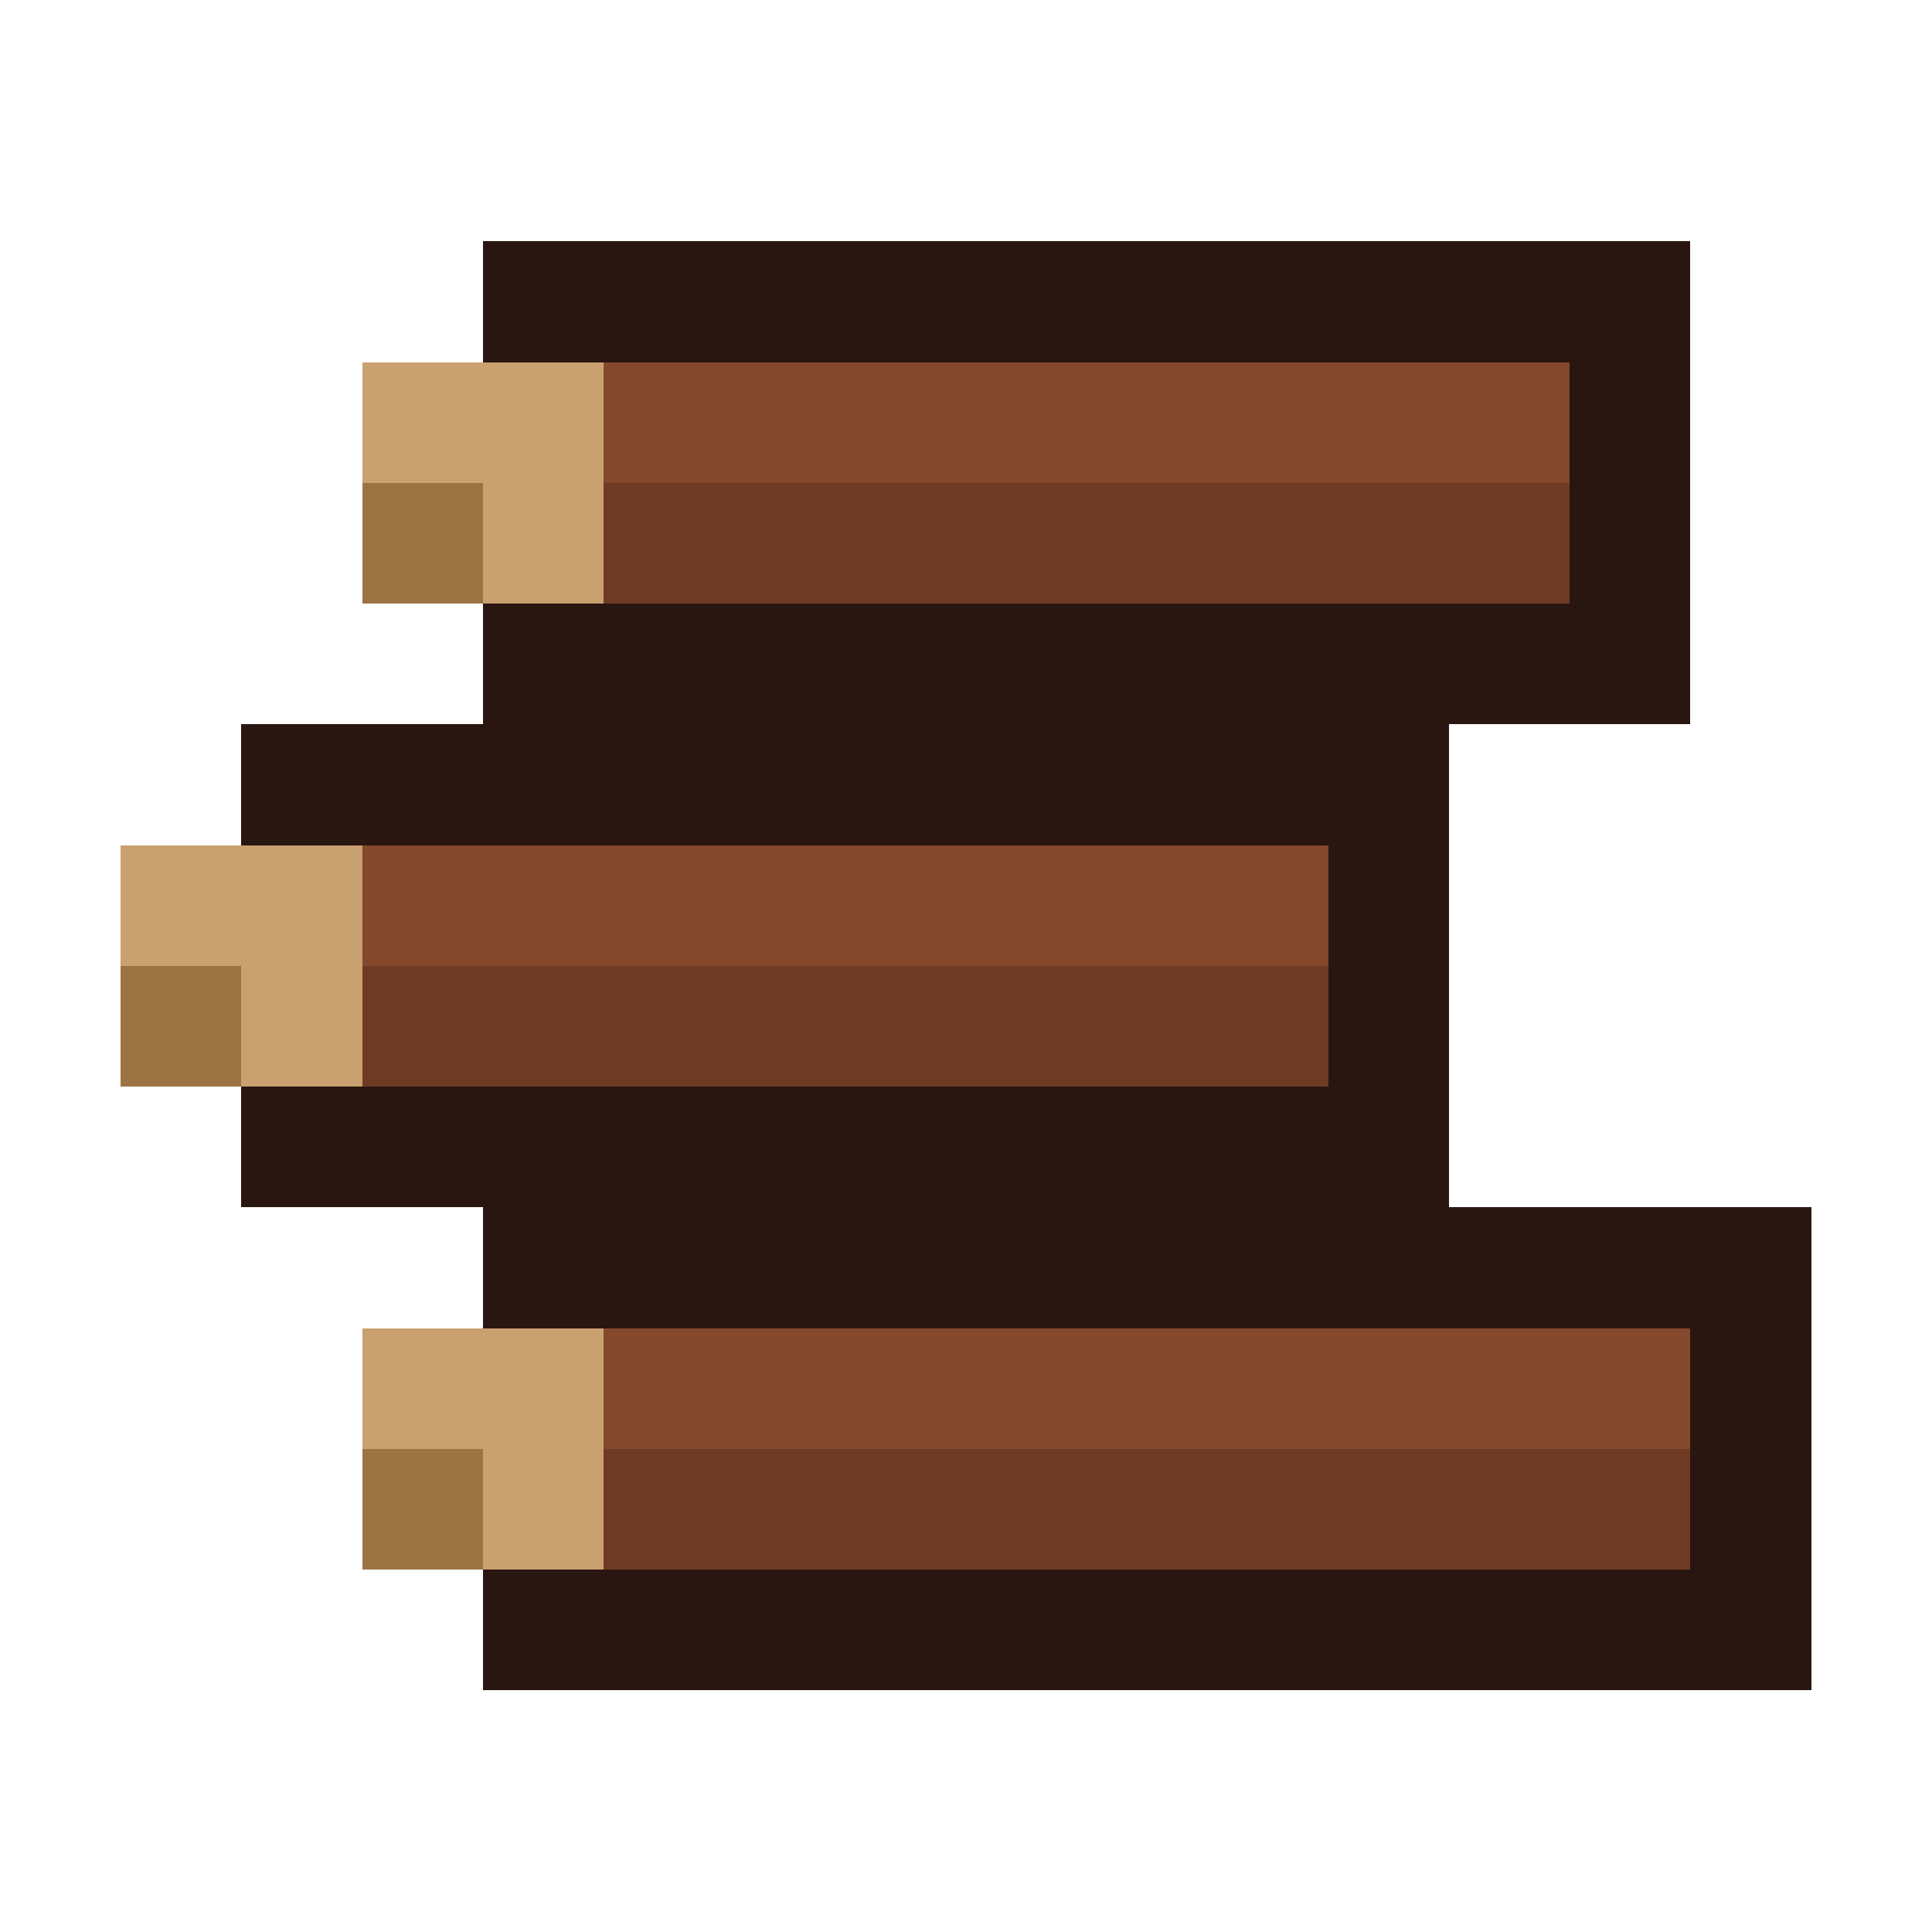
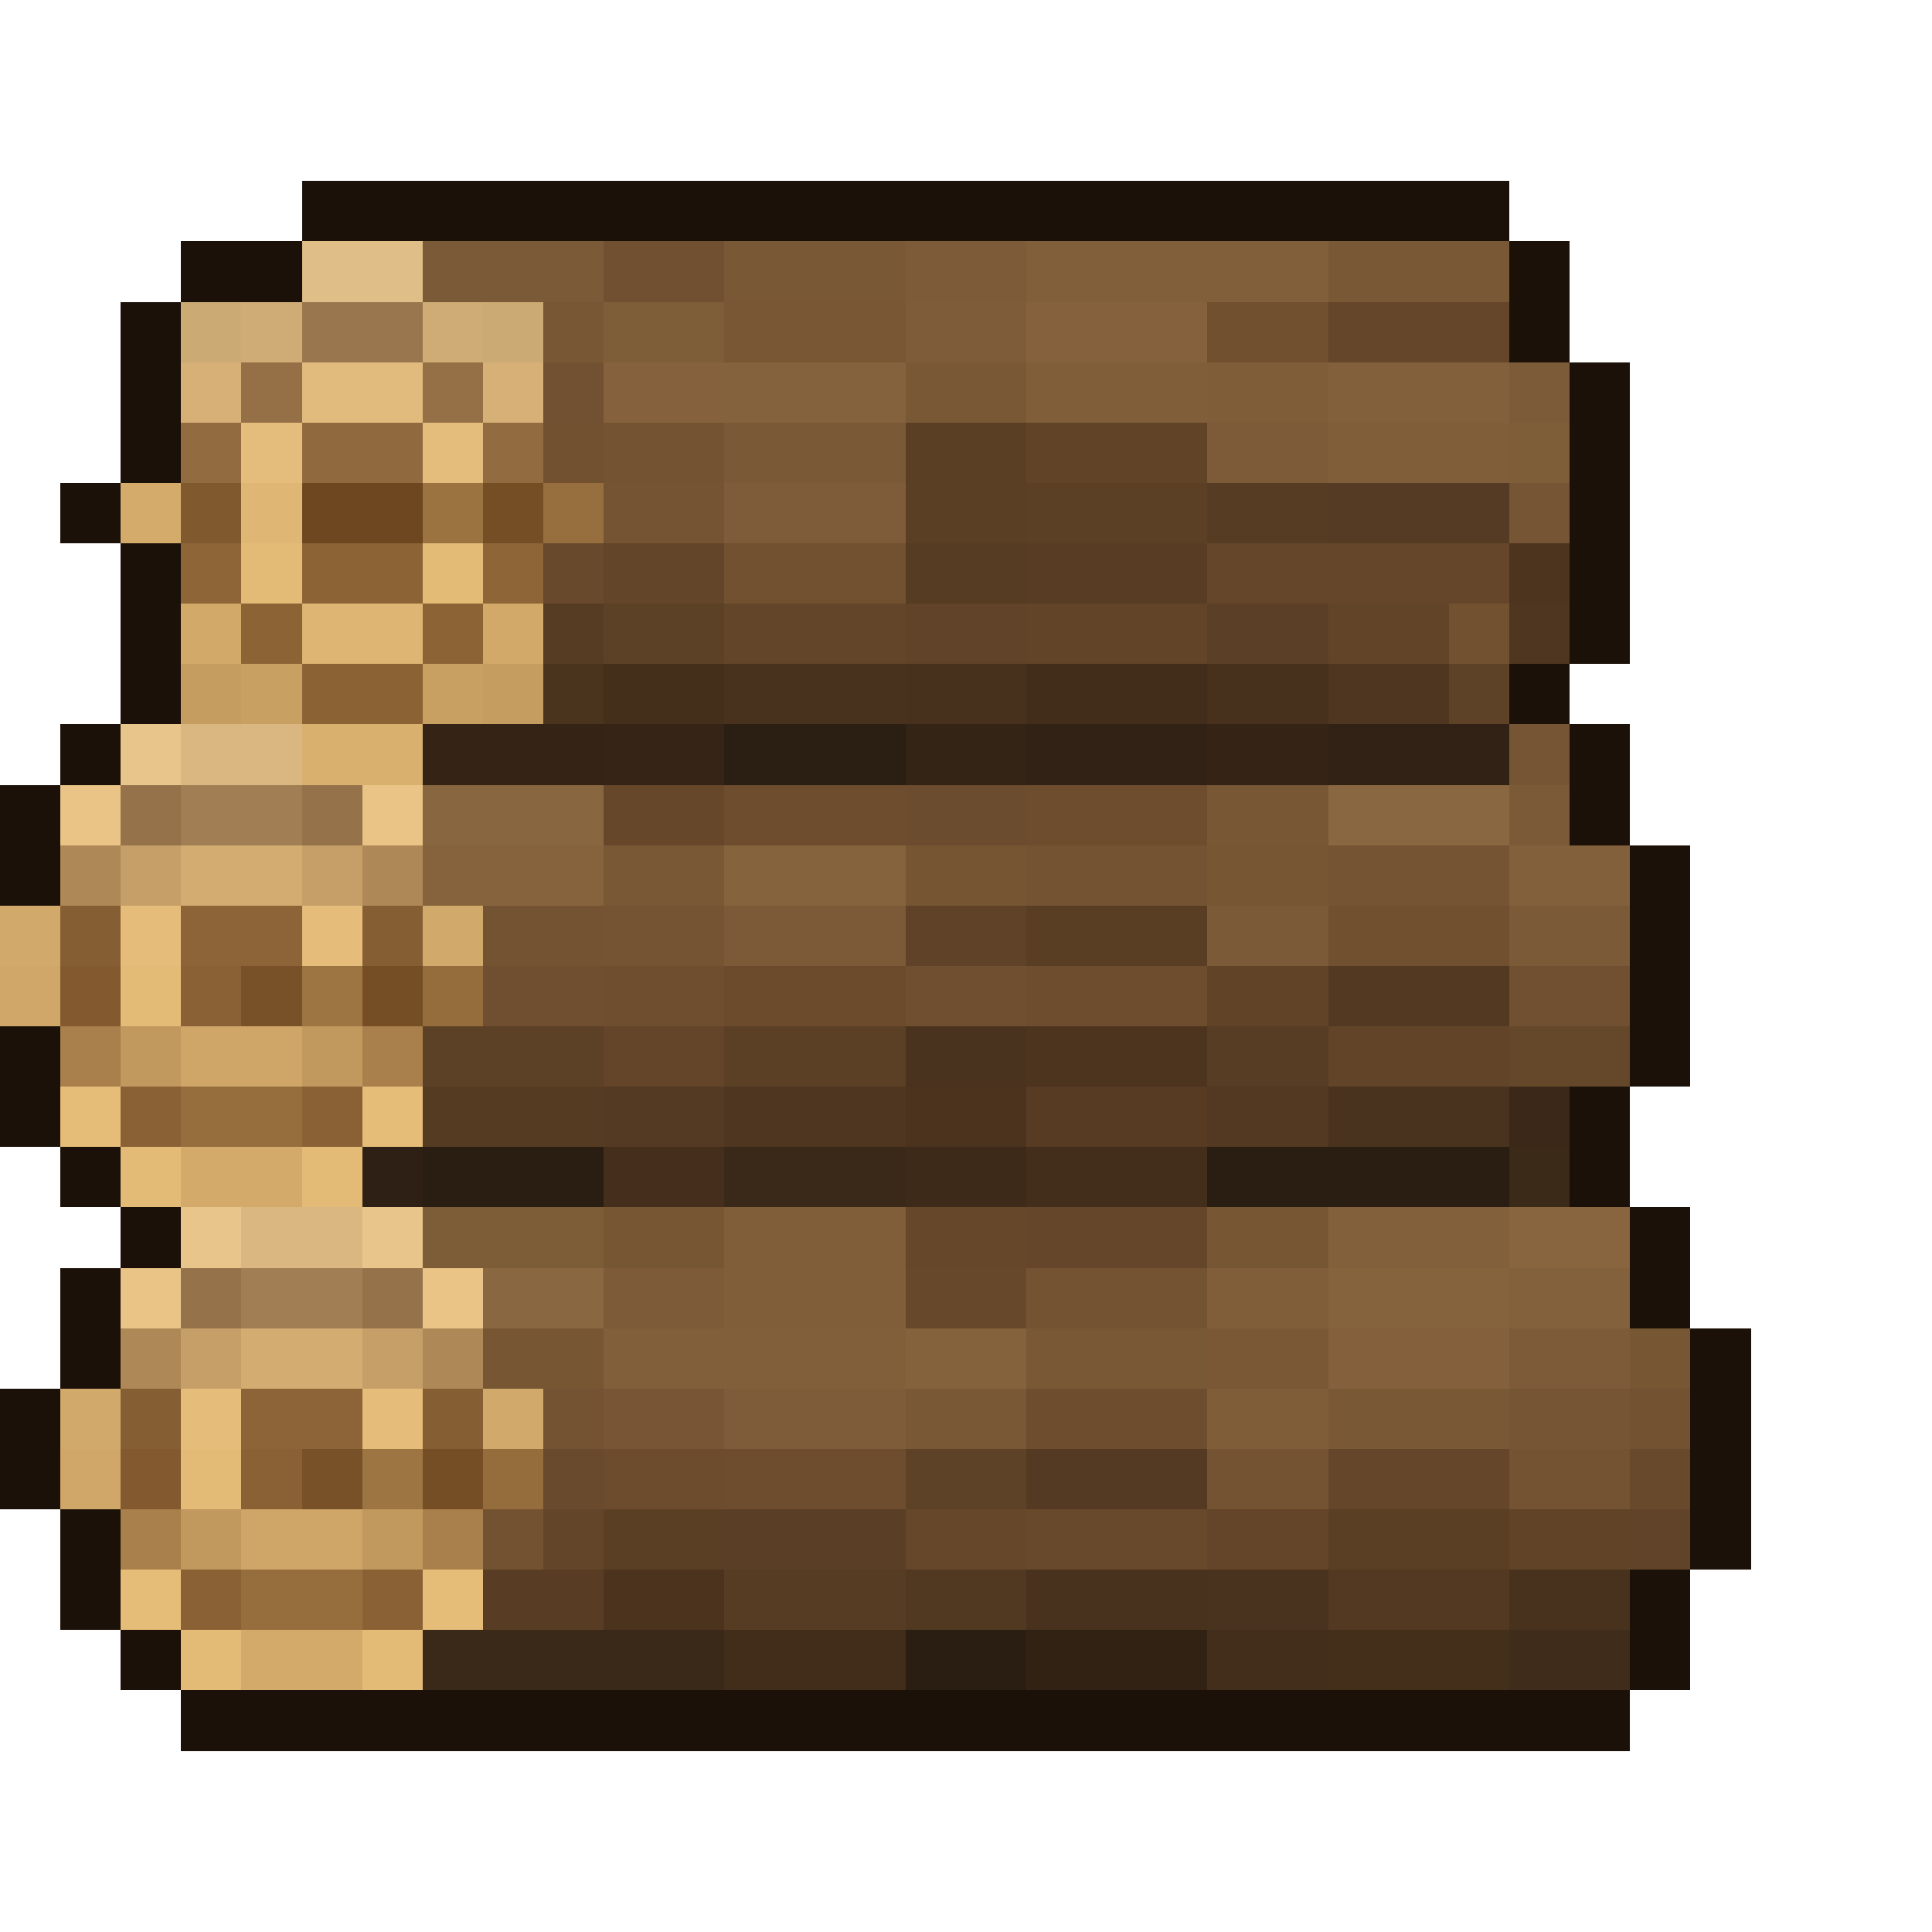
- <svg xmlns="http://www.w3.org/2000/svg" viewBox="0 0 16 16" shape-rendering="crispEdges">
-   <path fill="#2a1610" d="M4 2h10v1h-10zM3 3h11v1h-11zM3 4h11v1h-11zM4 5h10v1h-10z" />
-   <path fill="#6e3a24" d="M5 3h8v1h-8zM5 4h8v1h-8z" />
-   <path fill="#84482c" d="M5 3h8v1h-8z" />
-   <path fill="#c9a070" d="M3 3h2v1h-2zM3 4h2v1h-2z" />
-   <path fill="#9c7444" d="M3 4h1v1h-1z" />
-   <path fill="#2a1610" d="M2 6h10v1h-10zM1 7h11v1h-11zM1 8h11v1h-11zM2 9h10v1h-10z" />
-   <path fill="#6e3a24" d="M3 7h8v1h-8zM3 8h8v1h-8z" />
-   <path fill="#84482c" d="M3 7h8v1h-8z" />
-   <path fill="#c9a070" d="M1 7h2v1h-2zM1 8h2v1h-2z" />
-   <path fill="#9c7444" d="M1 8h1v1h-1z" />
-   <path fill="#2a1610" d="M4 10h11v1h-11zM3 11h12v1h-12zM3 12h12v1h-12zM4 13h11v1h-11z" />
-   <path fill="#6e3a24" d="M5 11h9v1h-9zM5 12h9v1h-9z" />
-   <path fill="#84482c" d="M5 11h9v1h-9z" />
-   <path fill="#c9a070" d="M3 11h2v1h-2zM3 12h2v1h-2z" />
-   <path fill="#9c7444" d="M3 12h1v1h-1z" />
+ <svg xmlns="http://www.w3.org/2000/svg" viewBox="0 0 32 32" shape-rendering="crispEdges">
+   <path fill="#1c1108" d="M5 3h20v1h-20zM3 4h2v1h-2zM25 4h1v1h-1zM2 5h1v1h-1zM25 5h1v1h-1zM2 6h1v1h-1zM26 6h1v1h-1zM2 7h1v1h-1zM26 7h1v1h-1zM1 8h1v1h-1zM26 8h1v1h-1zM2 9h1v1h-1zM26 9h1v1h-1zM2 10h1v1h-1zM26 10h1v1h-1zM2 11h1v1h-1zM25 11h1v1h-1zM1 12h1v1h-1zM26 12h1v1h-1zM0 13h1v1h-1zM26 13h1v1h-1zM0 14h1v1h-1zM27 14h1v1h-1zM27 15h1v1h-1zM27 16h1v1h-1zM0 17h1v1h-1zM27 17h1v1h-1zM0 18h1v1h-1zM26 18h1v1h-1zM1 19h1v1h-1zM26 19h1v1h-1zM2 20h1v1h-1zM27 20h1v1h-1zM1 21h1v1h-1zM27 21h1v1h-1zM1 22h1v1h-1zM28 22h1v1h-1zM0 23h1v1h-1zM28 23h1v1h-1zM0 24h1v1h-1zM28 24h1v1h-1zM1 25h1v1h-1zM28 25h1v1h-1zM1 26h1v1h-1zM27 26h1v1h-1zM2 27h1v1h-1zM27 27h1v1h-1zM3 28h24v1h-24z" />
+   <path fill="#805e3a" d="M17 6h3v1h-3zM22 7h3v1h-3zM12 20h3v1h-3zM12 21h3v1h-3zM20 21h2v1h-2z" />
+   <path fill="#65462a" d="M22 5h3v1h-3zM20 9h5v1h-5zM17 20h3v1h-3zM22 24h3v1h-3z" />
+   <path fill="#745332" d="M10 7h2v1h-2zM17 14h3v1h-3zM8 15h2v1h-2zM17 21h3v1h-3zM20 24h2v1h-2zM25 24h2v1h-2z" />
+   <path fill="#795836" d="M12 4h3v1h-3zM15 6h2v1h-2zM10 14h2v1h-2zM17 22h3v1h-3zM15 23h2v1h-2z" />
+   <path fill="#815f3a" d="M17 4h5v1h-5zM10 22h5v1h-5z" />
+   <path fill="#2a1d12" d="M7 19h3v1h-3zM20 19h5v1h-5zM15 27h2v1h-2z" />
+   <path fill="#775634" d="M20 14h2v1h-2zM10 20h2v1h-2zM20 20h2v1h-2zM8 22h2v1h-2zM27 22h1v1h-1z" />
+   <path fill="#6d4d2e" d="M17 16h3v1h-3zM17 23h3v1h-3zM12 24h3v1h-3z" />
+   <path fill="#82603b" d="M22 6h3v1h-3zM25 14h2v1h-2zM22 20h3v1h-3z" />
+   <path fill="#7d5b38" d="M15 4h2v1h-2zM20 7h2v1h-2zM10 21h2v1h-2zM25 22h2v1h-2z" />
+   <path fill="#7e5c39" d="M15 5h2v1h-2zM12 8h3v1h-3zM12 23h3v1h-3z" />
+   <path fill="#533922" d="M22 16h3v1h-3zM20 18h2v1h-2zM22 26h3v1h-3z" />
+   <path fill="#3a2818" d="M12 19h3v1h-3zM7 27h5v1h-5z" />
+   <path fill="#7b5a37" d="M7 4h3v1h-3zM25 13h1v1h-1zM20 15h2v1h-2zM25 15h2v1h-2z" />
+   <path fill="#624428" d="M17 10h3v1h-3zM22 10h2v1h-2zM22 17h3v1h-3z" />
+   <path fill="#755433" d="M10 8h2v1h-2zM22 14h3v1h-3zM10 15h2v1h-2z" />
+   <path fill="#66472a" d="M10 13h2v1h-2zM15 20h2v1h-2zM15 25h2v1h-2z" />
+   <path fill="#85633d" d="M12 14h3v1h-3zM22 21h3v1h-3z" />
+   <path fill="#795835" d="M22 4h3v1h-3zM22 23h3v1h-3z" />
+   <path fill="#e4bb76" d="M2 16h1v1h-1zM2 19h1v1h-1zM5 19h1v1h-1zM3 24h1v1h-1zM3 27h1v1h-1zM6 27h1v1h-1z" />
+   <path fill="#896134" d="M3 16h1v1h-1zM2 18h1v1h-1zM5 18h1v1h-1zM4 24h1v1h-1zM3 26h1v1h-1zM6 26h1v1h-1z" />
+   <path fill="#634529" d="M10 9h2v1h-2zM12 10h3v1h-3zM9 25h1v1h-1z" />
+   <path fill="#5b3f25" d="M15 7h2v1h-2zM15 8h2v1h-2zM10 25h2v1h-2z" />
+   <path fill="#412d1a" d="M17 11h3v1h-3zM12 27h3v1h-3z" />
+   <path fill="#6e4d2e" d="M12 13h3v1h-3zM17 13h3v1h-3z" />
+   <path fill="#5c4026" d="M17 8h3v1h-3zM12 17h3v1h-3z" />
+   <path fill="#896740" d="M22 13h3v1h-3zM8 21h2v1h-2z" />
+   <path fill="#543a22" d="M10 18h2v1h-2zM17 24h3v1h-3z" />
+   <path fill="#583d24" d="M17 9h3v1h-3zM8 26h2v1h-2z" />
+   <path fill="#48321d" d="M17 26h3v1h-3zM25 26h2v1h-2z" />
+   <path fill="#432e1b" d="M17 19h3v1h-3zM20 27h2v1h-2z" />
+   <path fill="#442f1b" d="M10 11h2v1h-2zM22 27h3v1h-3z" />
+   <path fill="#352416" d="M7 12h3v1h-3zM20 12h2v1h-2z" />
+   <path fill="#715030" d="M20 5h2v1h-2zM22 15h3v1h-3z" />
+   <path fill="#5d4126" d="M10 10h2v1h-2zM7 17h3v1h-3z" />
+   <path fill="#85623d" d="M17 5h3v1h-3zM10 6h2v1h-2z" />
+   <path fill="#563c23" d="M20 8h2v1h-2zM15 9h2v1h-2zM9 10h1v1h-1z" />
+   <path fill="#dab780" d="M3 12h2v1h-2zM4 20h2v1h-2z" />
+   <path fill="#e9c486" d="M1 13h1v1h-1zM6 13h1v1h-1zM2 21h1v1h-1zM7 21h1v1h-1z" />
+   <path fill="#96724a" d="M2 13h1v1h-1zM5 13h1v1h-1zM3 21h1v1h-1zM6 21h1v1h-1z" />
+   <path fill="#a17e53" d="M3 13h2v1h-2zM4 21h2v1h-2z" />
+   <path fill="#af8857" d="M1 14h1v1h-1zM6 14h1v1h-1zM2 22h1v1h-1zM7 22h1v1h-1z" />
+   <path fill="#c59f67" d="M2 14h1v1h-1zM5 14h1v1h-1zM3 22h1v1h-1zM6 22h1v1h-1z" />
+   <path fill="#d2ac71" d="M3 14h2v1h-2zM4 22h2v1h-2z" />
+   <path fill="#d1a96b" d="M0 15h1v1h-1zM7 15h1v1h-1zM1 23h1v1h-1zM8 23h1v1h-1z" />
+   <path fill="#865e33" d="M1 15h1v1h-1zM6 15h1v1h-1zM2 23h1v1h-1zM7 23h1v1h-1z" />
+   <path fill="#e5bc79" d="M2 15h1v1h-1zM5 15h1v1h-1zM3 23h1v1h-1zM6 23h1v1h-1z" />
+   <path fill="#8c6438" d="M3 15h2v1h-2zM4 23h2v1h-2z" />
+   <path fill="#7f5d39" d="M20 6h2v1h-2zM20 23h2v1h-2z" />
+   <path fill="#765534" d="M25 8h1v1h-1zM25 12h1v1h-1zM25 23h2v1h-2z" />
+   <path fill="#69492c" d="M27 24h1v1h-1zM17 25h3v1h-3z" />
+   <path fill="#a9804b" d="M1 17h1v1h-1zM6 17h1v1h-1zM2 25h1v1h-1zM7 25h1v1h-1z" />
+   <path fill="#c1985d" d="M2 17h1v1h-1zM5 17h1v1h-1zM3 25h1v1h-1zM6 25h1v1h-1z" />
+   <path fill="#cfa667" d="M3 17h2v1h-2zM4 25h2v1h-2z" />
+   <path fill="#644529" d="M10 17h2v1h-2zM20 25h2v1h-2z" />
+   <path fill="#614328" d="M20 16h2v1h-2zM25 25h2v1h-2z" />
+   <path fill="#e6bd78" d="M1 18h1v1h-1zM6 18h1v1h-1zM2 26h1v1h-1zM7 26h1v1h-1z" />
+   <path fill="#966e3e" d="M3 18h2v1h-2zM4 26h2v1h-2z" />
+   <path fill="#4b331e" d="M15 18h2v1h-2zM10 26h2v1h-2z" />
+   <path fill="#4a331e" d="M15 17h2v1h-2zM20 26h2v1h-2z" />
+   <path fill="#d3aa6a" d="M3 19h2v1h-2zM4 27h2v1h-2z" />
+   <path fill="#705030" d="M10 4h2v1h-2zM25 16h2v1h-2z" />
+   <path fill="#4c341f" d="M25 9h1v1h-1zM17 17h3v1h-3z" />
+   <path fill="#8b6335" d="M5 9h2v1h-2zM4 10h1v1h-1zM7 10h1v1h-1z" />
+   <path fill="#47311d" d="M15 11h2v1h-2zM20 11h2v1h-2z" />
+   <path fill="#e8c58b" d="M2 12h1v1h-1zM3 20h1v1h-1zM6 20h1v1h-1z" />
+   <path fill="#7d5c38" d="M7 20h3v1h-3z" />
+   <path fill="#84613c" d="M22 22h3v1h-3z" />
+   <path fill="#764e26" d="M8 8h1v1h-1zM6 16h1v1h-1zM7 24h1v1h-1z" />
+   <path fill="#5e4227" d="M24 11h1v1h-1zM15 24h2v1h-2z" />
+   <path fill="#5a3e25" d="M12 25h3v1h-3z" />
+   <path fill="#5a3f25" d="M22 25h3v1h-3z" />
+   <path fill="#604328" d="M15 10h2v1h-2zM27 25h1v1h-1z" />
+   <path fill="#573c24" d="M12 26h3v1h-3z" />
+   <path fill="#312214" d="M17 27h3v1h-3z" />
+   <path fill="#2b1e12" d="M12 12h3v1h-3z" />
+   <path fill="#312215" d="M17 12h3v1h-3z" />
+   <path fill="#322215" d="M22 12h3v1h-3z" />
+   <path fill="#88663f" d="M7 13h3v1h-3z" />
+   <path fill="#785735" d="M9 5h1v1h-1zM20 13h2v1h-2z" />
+   <path fill="#86633d" d="M7 14h3v1h-3z" />
+   <path fill="#7c5a37" d="M12 15h3v1h-3z" />
+   <path fill="#593e24" d="M17 15h3v1h-3z" />
+   <path fill="#6b4b2c" d="M12 16h3v1h-3z" />
+   <path fill="#563b23" d="M7 18h3v1h-3z" />
+   <path fill="#4f3620" d="M12 18h3v1h-3z" />
+   <path fill="#573c23" d="M17 18h3v1h-3z" />
+   <path fill="#49321e" d="M22 18h3v1h-3z" />
+   <path fill="#7e5d39" d="M10 5h2v1h-2zM25 7h1v1h-1z" />
+   <path fill="#795735" d="M12 5h3v1h-3z" />
+   <path fill="#84623d" d="M12 6h3v1h-3z" />
+   <path fill="#7a5936" d="M12 7h3v1h-3z" />
+   <path fill="#614428" d="M17 7h3v1h-3z" />
+   <path fill="#553b23" d="M22 8h3v1h-3z" />
+   <path fill="#715130" d="M12 9h3v1h-3z" />
+   <path fill="#4e3620" d="M25 10h1v1h-1zM22 11h2v1h-2z" />
+   <path fill="#49321d" d="M12 11h3v1h-3z" />
+   <path fill="#88653f" d="M25 20h2v1h-2z" />
+   <path fill="#68482b" d="M15 21h2v1h-2z" />
+   <path fill="#83613c" d="M25 21h2v1h-2z" />
+   <path fill="#84623c" d="M15 22h2v1h-2z" />
+   <path fill="#7a5836" d="M20 22h2v1h-2z" />
+   <path fill="#785635" d="M10 23h2v1h-2z" />
+   <path fill="#735232" d="M27 23h1v1h-1zM8 25h1v1h-1z" />
+   <path fill="#d0a768" d="M0 16h1v1h-1zM1 24h1v1h-1z" />
+   <path fill="#835a2f" d="M1 16h1v1h-1zM2 24h1v1h-1z" />
+   <path fill="#795128" d="M4 16h1v1h-1zM5 24h1v1h-1z" />
+   <path fill="#9d7542" d="M5 16h1v1h-1zM6 24h1v1h-1z" />
+   <path fill="#956d3d" d="M7 16h1v1h-1zM8 24h1v1h-1z" />
+   <path fill="#6c4c2d" d="M10 24h2v1h-2z" />
+   <path fill="#513821" d="M15 26h2v1h-2z" />
+   <path fill="#402c1a" d="M25 27h2v1h-2z" />
+   <path fill="#d9b06e" d="M5 12h2v1h-2z" />
+   <path fill="#362516" d="M10 12h2v1h-2z" />
+   <path fill="#342415" d="M15 12h2v1h-2z" />
+   <path fill="#6c4c2e" d="M15 13h2v1h-2z" />
+   <path fill="#765533" d="M15 14h2v1h-2z" />
+   <path fill="#5f4227" d="M15 15h2v1h-2z" />
+   <path fill="#704f30" d="M8 16h2v1h-2z" />
+   <path fill="#6e4e2f" d="M10 16h2v1h-2z" />
+   <path fill="#6f4f2f" d="M15 16h2v1h-2z" />
+   <path fill="#573d24" d="M20 17h2v1h-2z" />
+   <path fill="#65472a" d="M25 17h2v1h-2z" />
+   <path fill="#452f1c" d="M10 19h2v1h-2z" />
+   <path fill="#3e2a19" d="M15 19h2v1h-2z" />
+   <path fill="#e0be87" d="M5 4h2v1h-2z" />
+   <path fill="#ccaa74" d="M3 5h1v1h-1zM8 5h1v1h-1z" />
+   <path fill="#cfac76" d="M4 5h1v1h-1zM7 5h1v1h-1z" />
+   <path fill="#99764e" d="M5 5h2v1h-2z" />
+   <path fill="#d6b076" d="M3 6h1v1h-1zM8 6h1v1h-1z" />
+   <path fill="#957046" d="M4 6h1v1h-1zM7 6h1v1h-1z" />
+   <path fill="#e1bb7e" d="M5 6h2v1h-2z" />
+   <path fill="#926c40" d="M3 7h1v1h-1zM8 7h1v1h-1z" />
+   <path fill="#e4bd7c" d="M4 7h1v1h-1zM7 7h1v1h-1z" />
+   <path fill="#906a3e" d="M5 7h2v1h-2z" />
+   <path fill="#725131" d="M9 7h1v1h-1zM24 10h1v1h-1z" />
+   <path fill="#6e4620" d="M5 8h2v1h-2z" />
+   <path fill="#8d6537" d="M3 9h1v1h-1zM8 9h1v1h-1z" />
+   <path fill="#e3ba76" d="M4 9h1v1h-1zM7 9h1v1h-1z" />
+   <path fill="#d2a969" d="M3 10h1v1h-1zM8 10h1v1h-1z" />
+   <path fill="#deb572" d="M5 10h2v1h-2z" />
+   <path fill="#5b3f26" d="M20 10h2v1h-2z" />
+   <path fill="#c59d60" d="M3 11h1v1h-1zM8 11h1v1h-1z" />
+   <path fill="#c8a062" d="M4 11h1v1h-1zM7 11h1v1h-1z" />
+   <path fill="#8a6234" d="M5 11h2v1h-2z" />
+   <path fill="#735332" d="M9 23h1v1h-1z" />
+   <path fill="#6a4a2c" d="M9 24h1v1h-1z" />
+   <path fill="#3b2818" d="M25 18h1v1h-1z" />
+   <path fill="#2e2014" d="M6 19h1v1h-1z" />
+   <path fill="#3c2a19" d="M25 19h1v1h-1z" />
+   <path fill="#715131" d="M9 6h1v1h-1z" />
+   <path fill="#7c5b38" d="M25 6h1v1h-1z" />
+   <path fill="#d4ab6b" d="M2 8h1v1h-1z" />
+   <path fill="#81592e" d="M3 8h1v1h-1z" />
+   <path fill="#dfb673" d="M4 8h1v1h-1z" />
+   <path fill="#9b7341" d="M7 8h1v1h-1z" />
+   <path fill="#976e3e" d="M9 8h1v1h-1z" />
+   <path fill="#68492b" d="M9 9h1v1h-1z" />
+   <path fill="#4b341e" d="M9 11h1v1h-1z" />
</svg>
